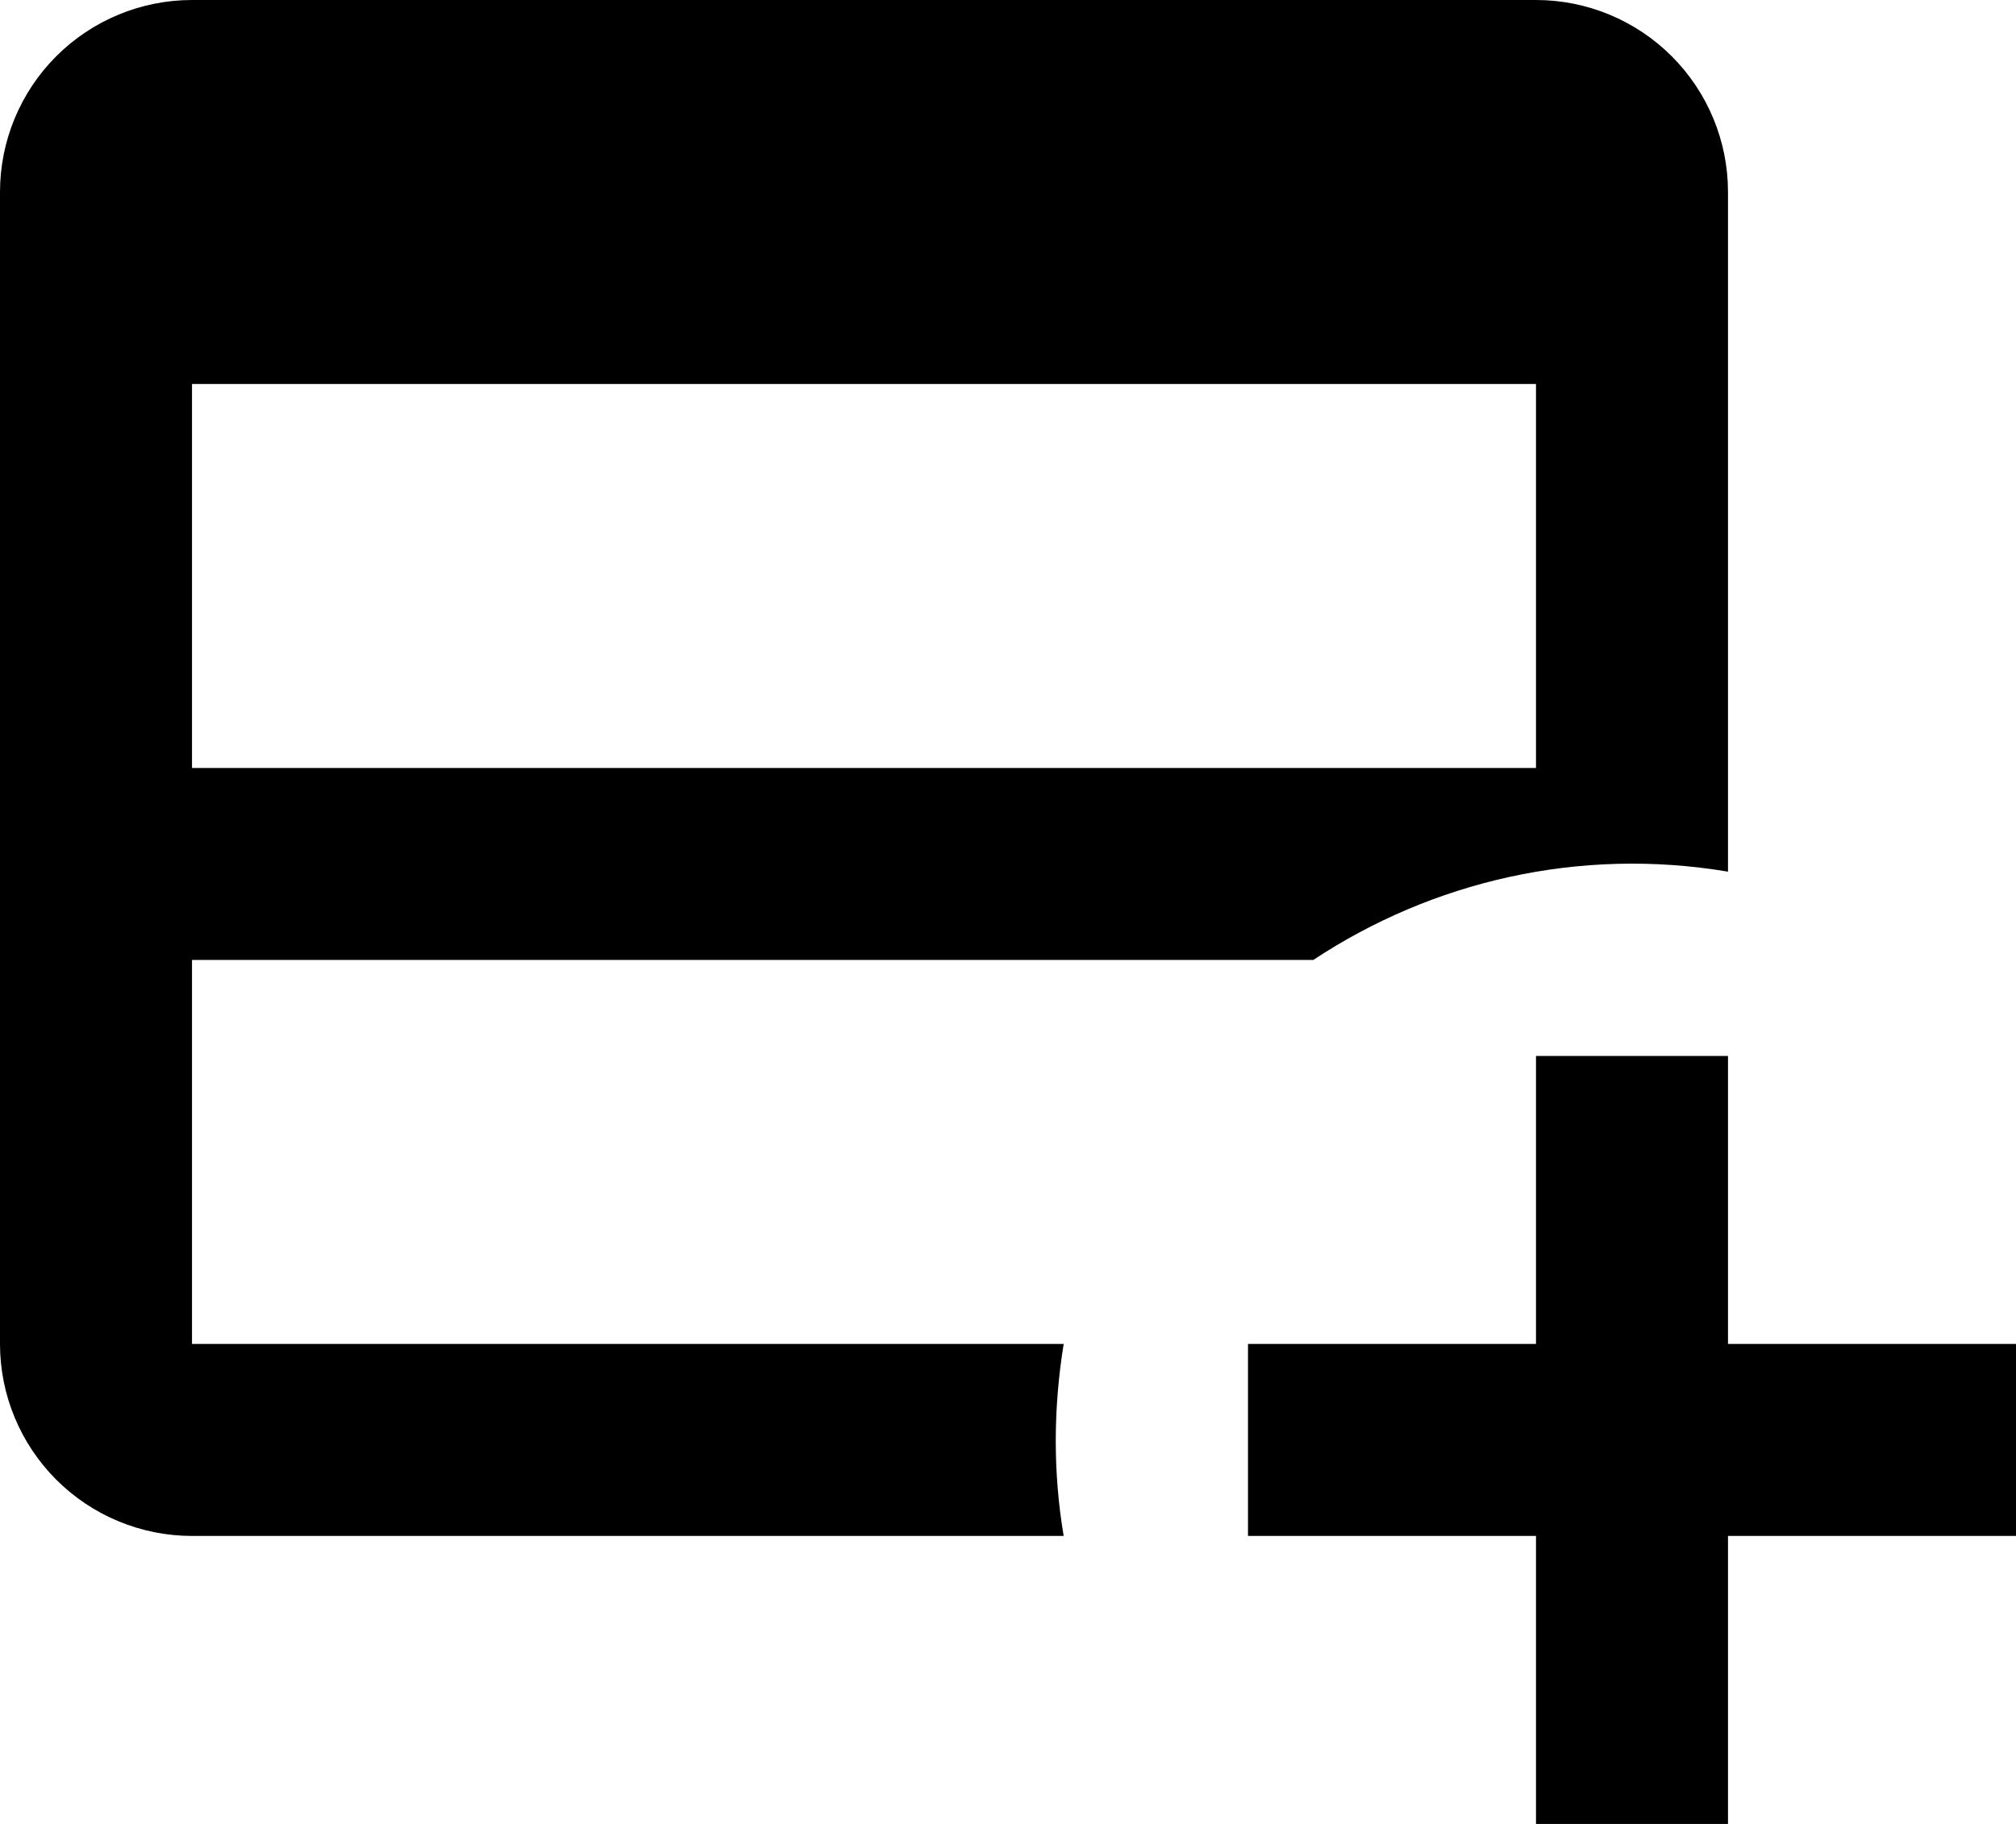
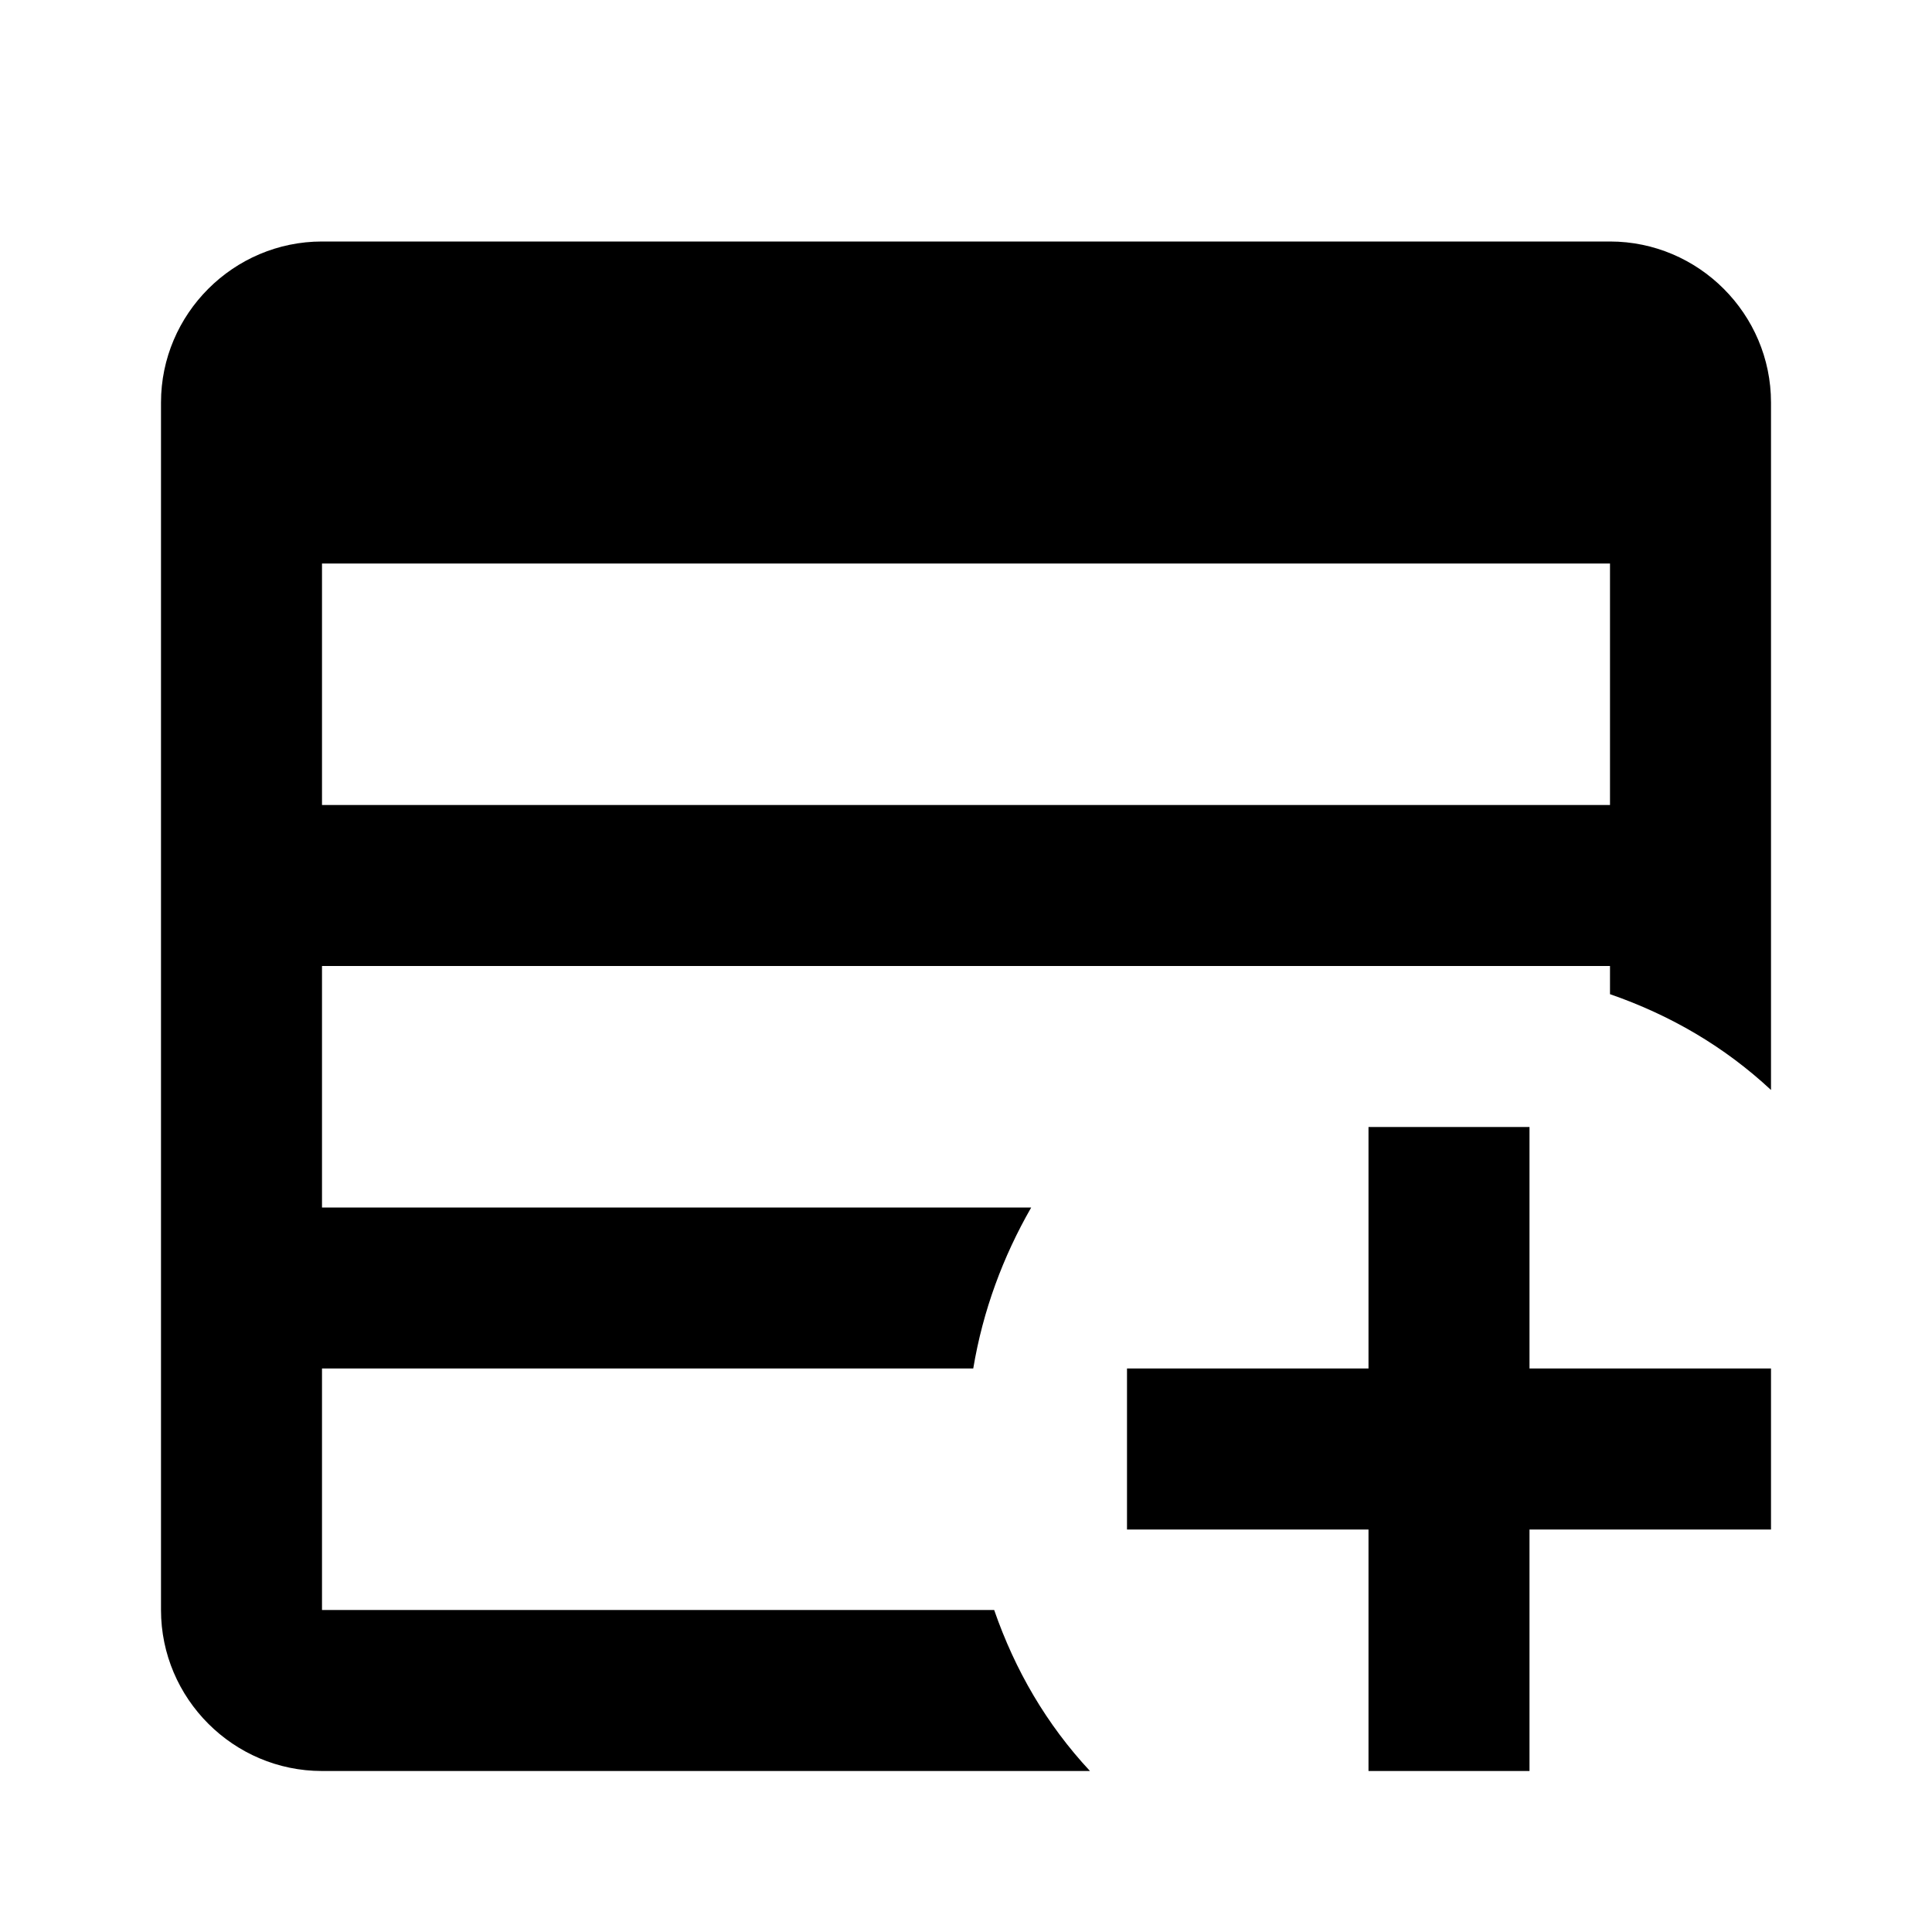
- <svg xmlns="http://www.w3.org/2000/svg" fill="none" viewBox="2 3 21 19">
-   <path fill-rule="evenodd" clip-rule="evenodd" d="M18 14H20V17H23V19H20V22H18V19H15V17H18V14ZM4 3H18C18.53 3 19.039 3.211 19.414 3.586C19.789 3.961 20 4.47 20 5V12.08C18.45 11.82 16.92 12.18 15.68 13H12H10H4V17H10H12H13.08C12.97 17.68 12.97 18.35 13.08 19H4C3.47 19 2.961 18.789 2.586 18.414C2.211 18.039 2 17.53 2 17V5C2 4.47 2.211 3.961 2.586 3.586C2.961 3.211 3.47 3 4 3ZM4 7V11H10H12H18V7H12H10H4Z" fill="black" />
+ <svg xmlns="http://www.w3.org/2000/svg" width="24" height="24" viewBox="0 0 24 24" fill="none">
+   <path fill-rule="evenodd" clip-rule="evenodd" d="M10 20H12.35C12.61 20.75 13 21.42 13.54 22H4C2.9 22 2 21.1 2 20V5C2 3.9 2.9 3 4 3H20C21.1 3 22 3.9 22 5V13.54C21.42 13 20.75 12.61 20 12.35V12H16H14H10H8H4V15H8H10H12.81C12.46 15.61 12.21 16.28 12.09 17H10H8H4V20H8H10ZM20 7H16H14H10H8H4V10H8H10H14H16H20V7ZM19 14H17V17H14V19H17V22H19V19H22V17H19V14Z" fill="black" />
</svg>
